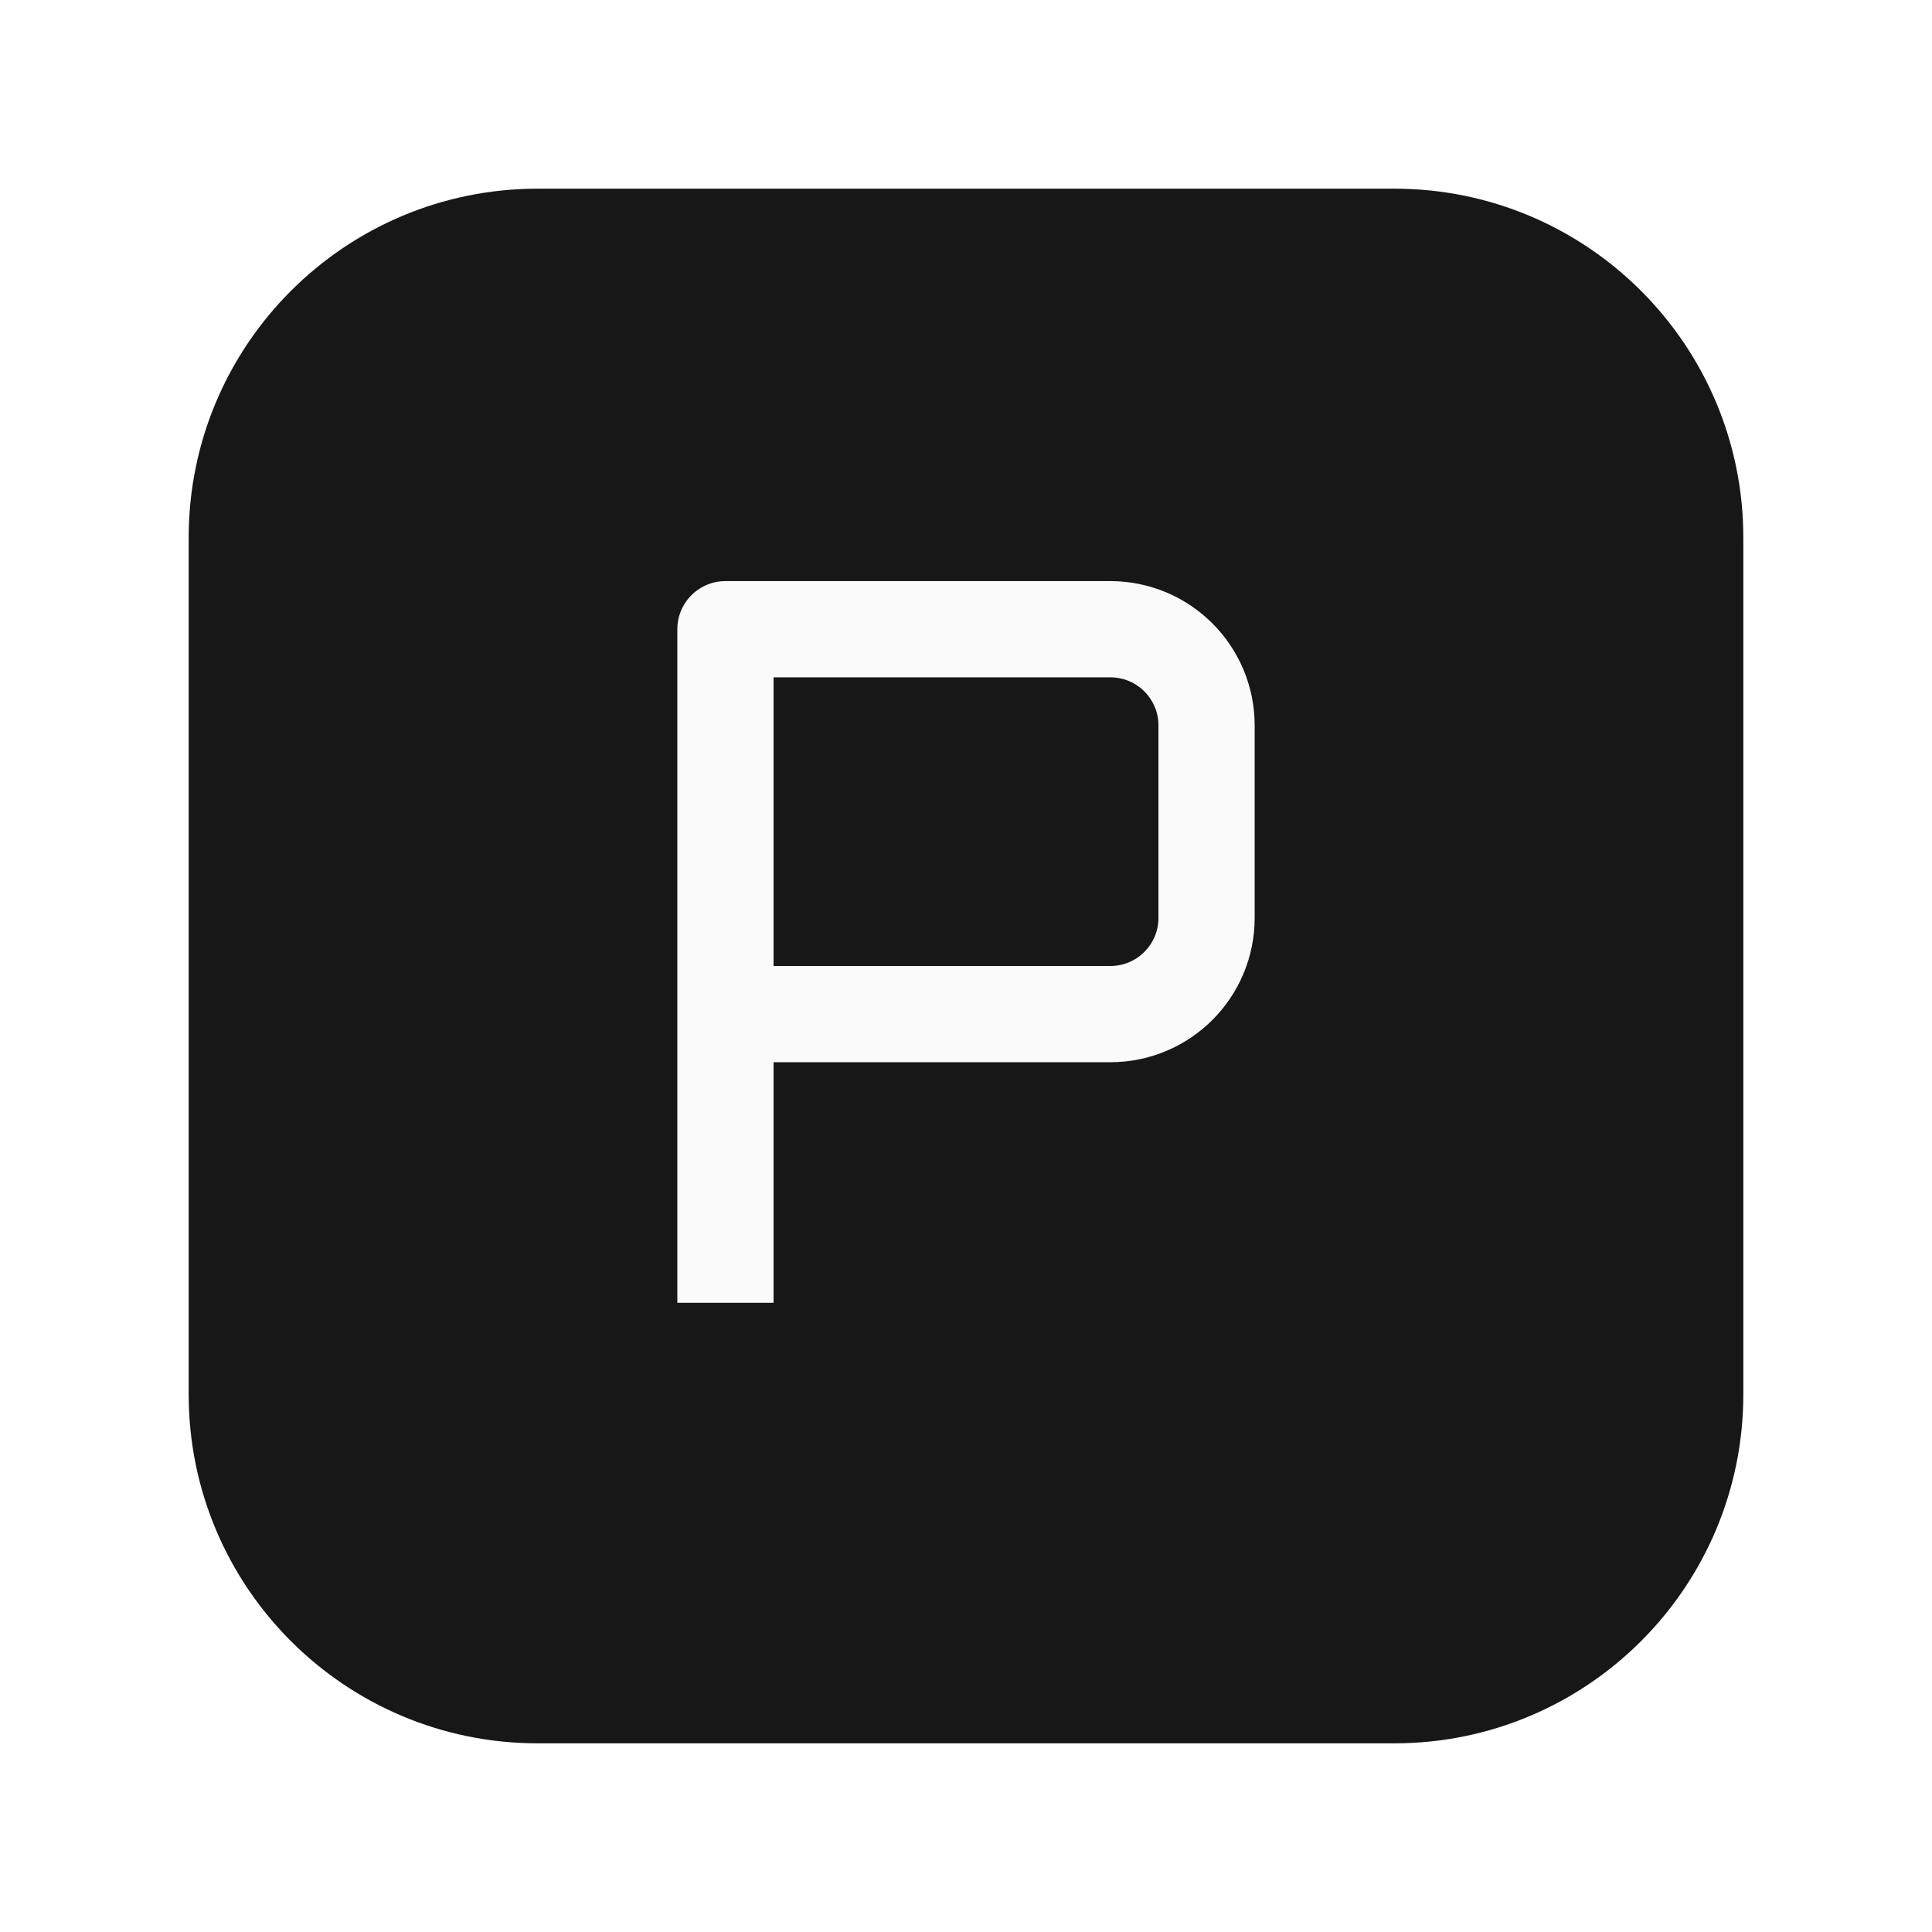
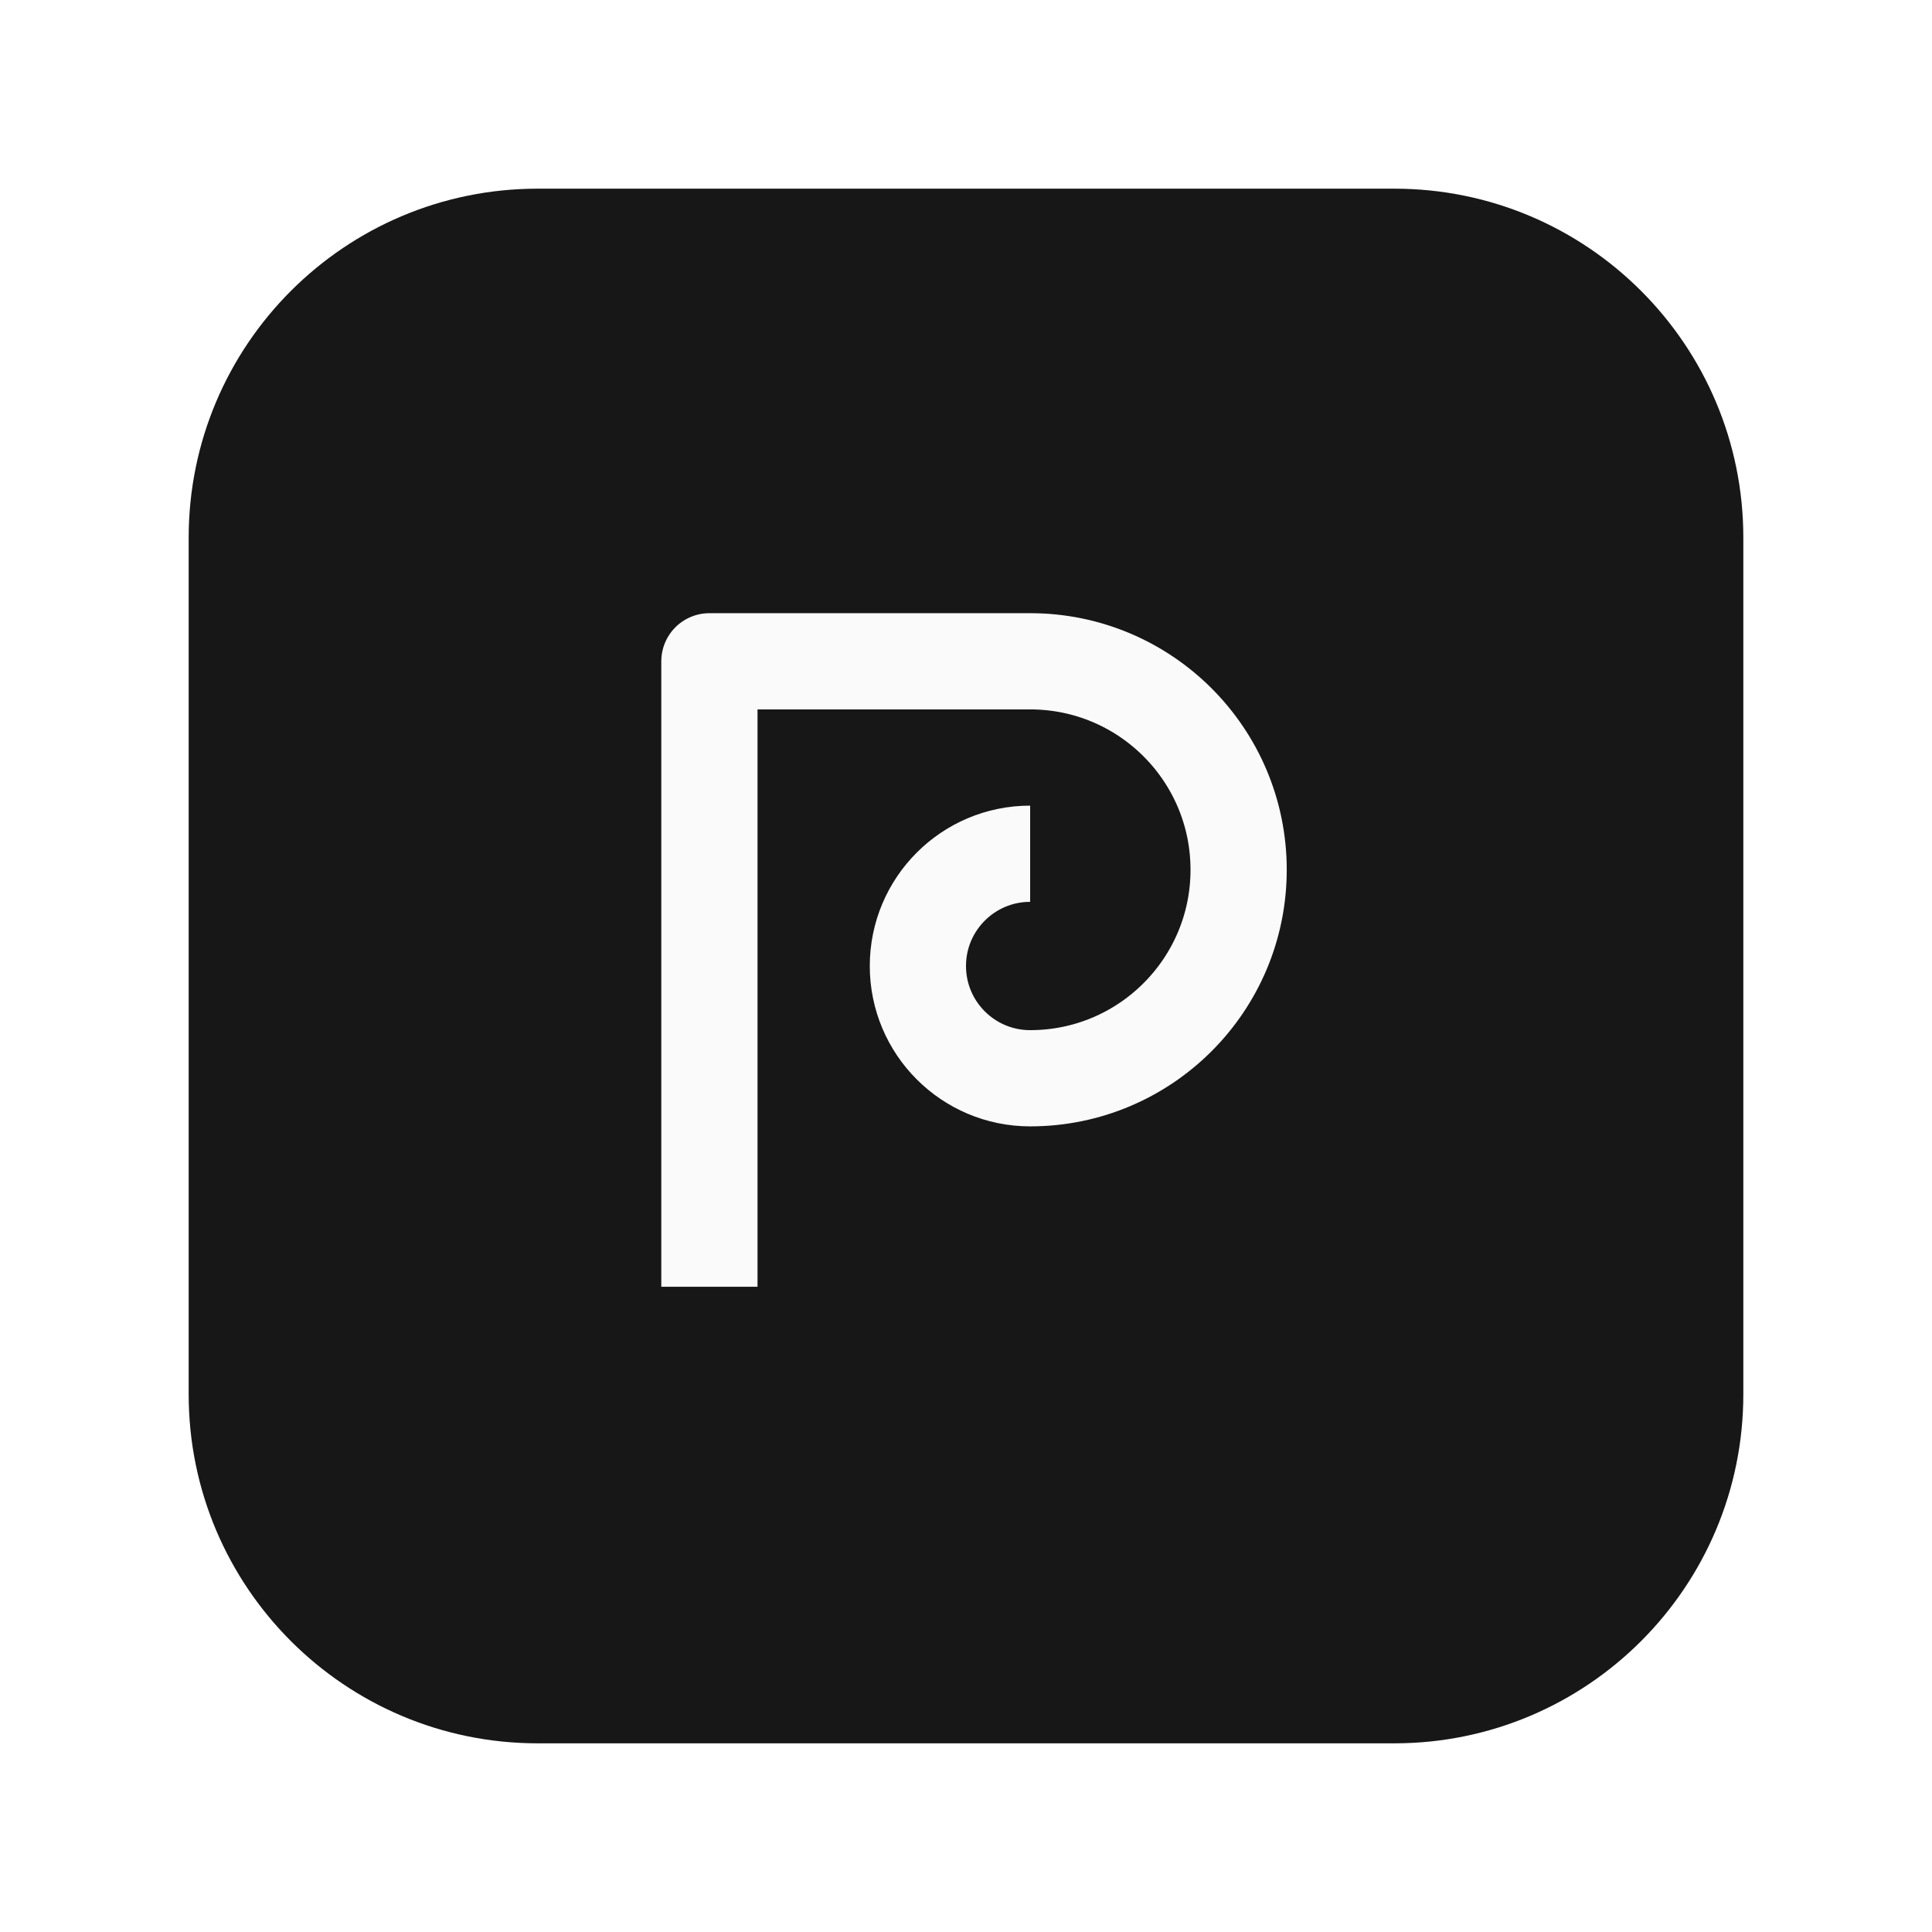
<svg xmlns="http://www.w3.org/2000/svg" viewBox="0 0 1024 1024" role="img" aria-labelledby="t d">
  <rect x="100" y="100" width="824" height="824" rx="185" fill="#171717" />
  <g transform="translate(240 240) scale(8.5)">
-     <path d="M17 53V11h24a6 6 0 0 1 6 6v12a6 6 0 0 1-6 6H17" fill="none" stroke="#fafafa" stroke-width="6" stroke-linejoin="round" />
+     <path d="M16 52V13h20a13 13 0 0 1 0 26a7 7 0 0 1 0-14" fill="none" stroke="#fafafa" stroke-width="6" stroke-linejoin="round" />
  </g>
</svg>
